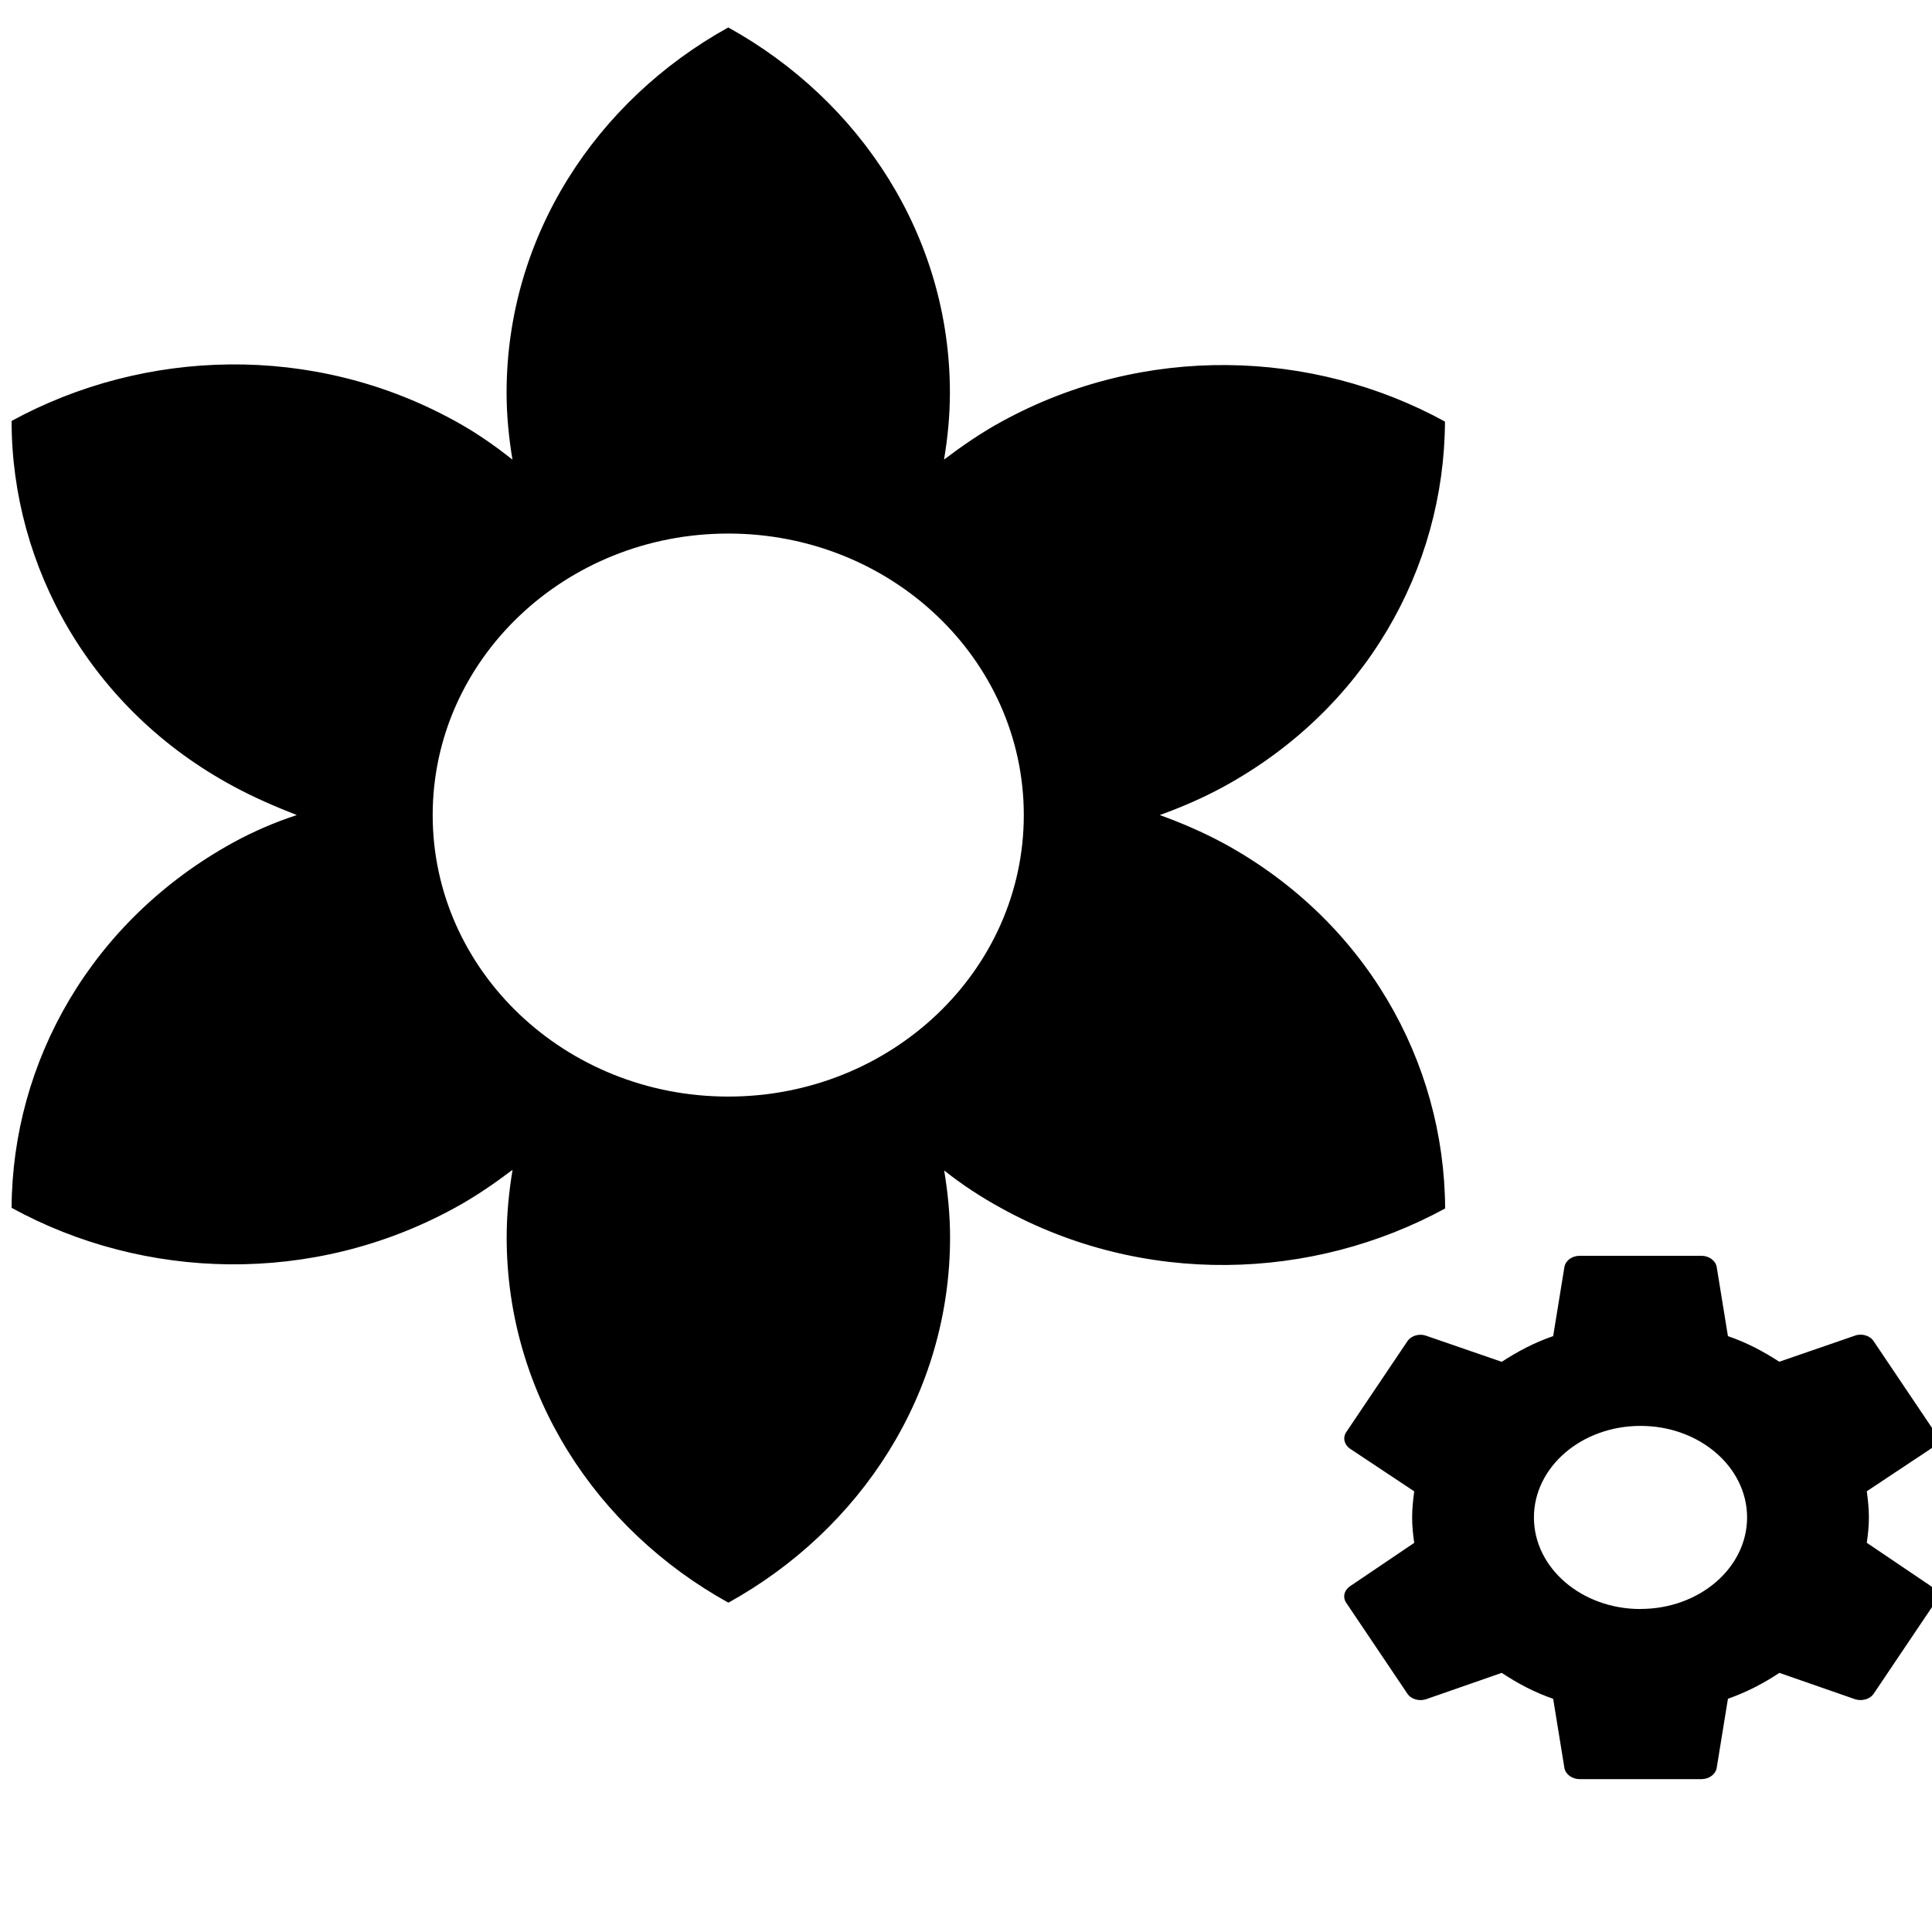
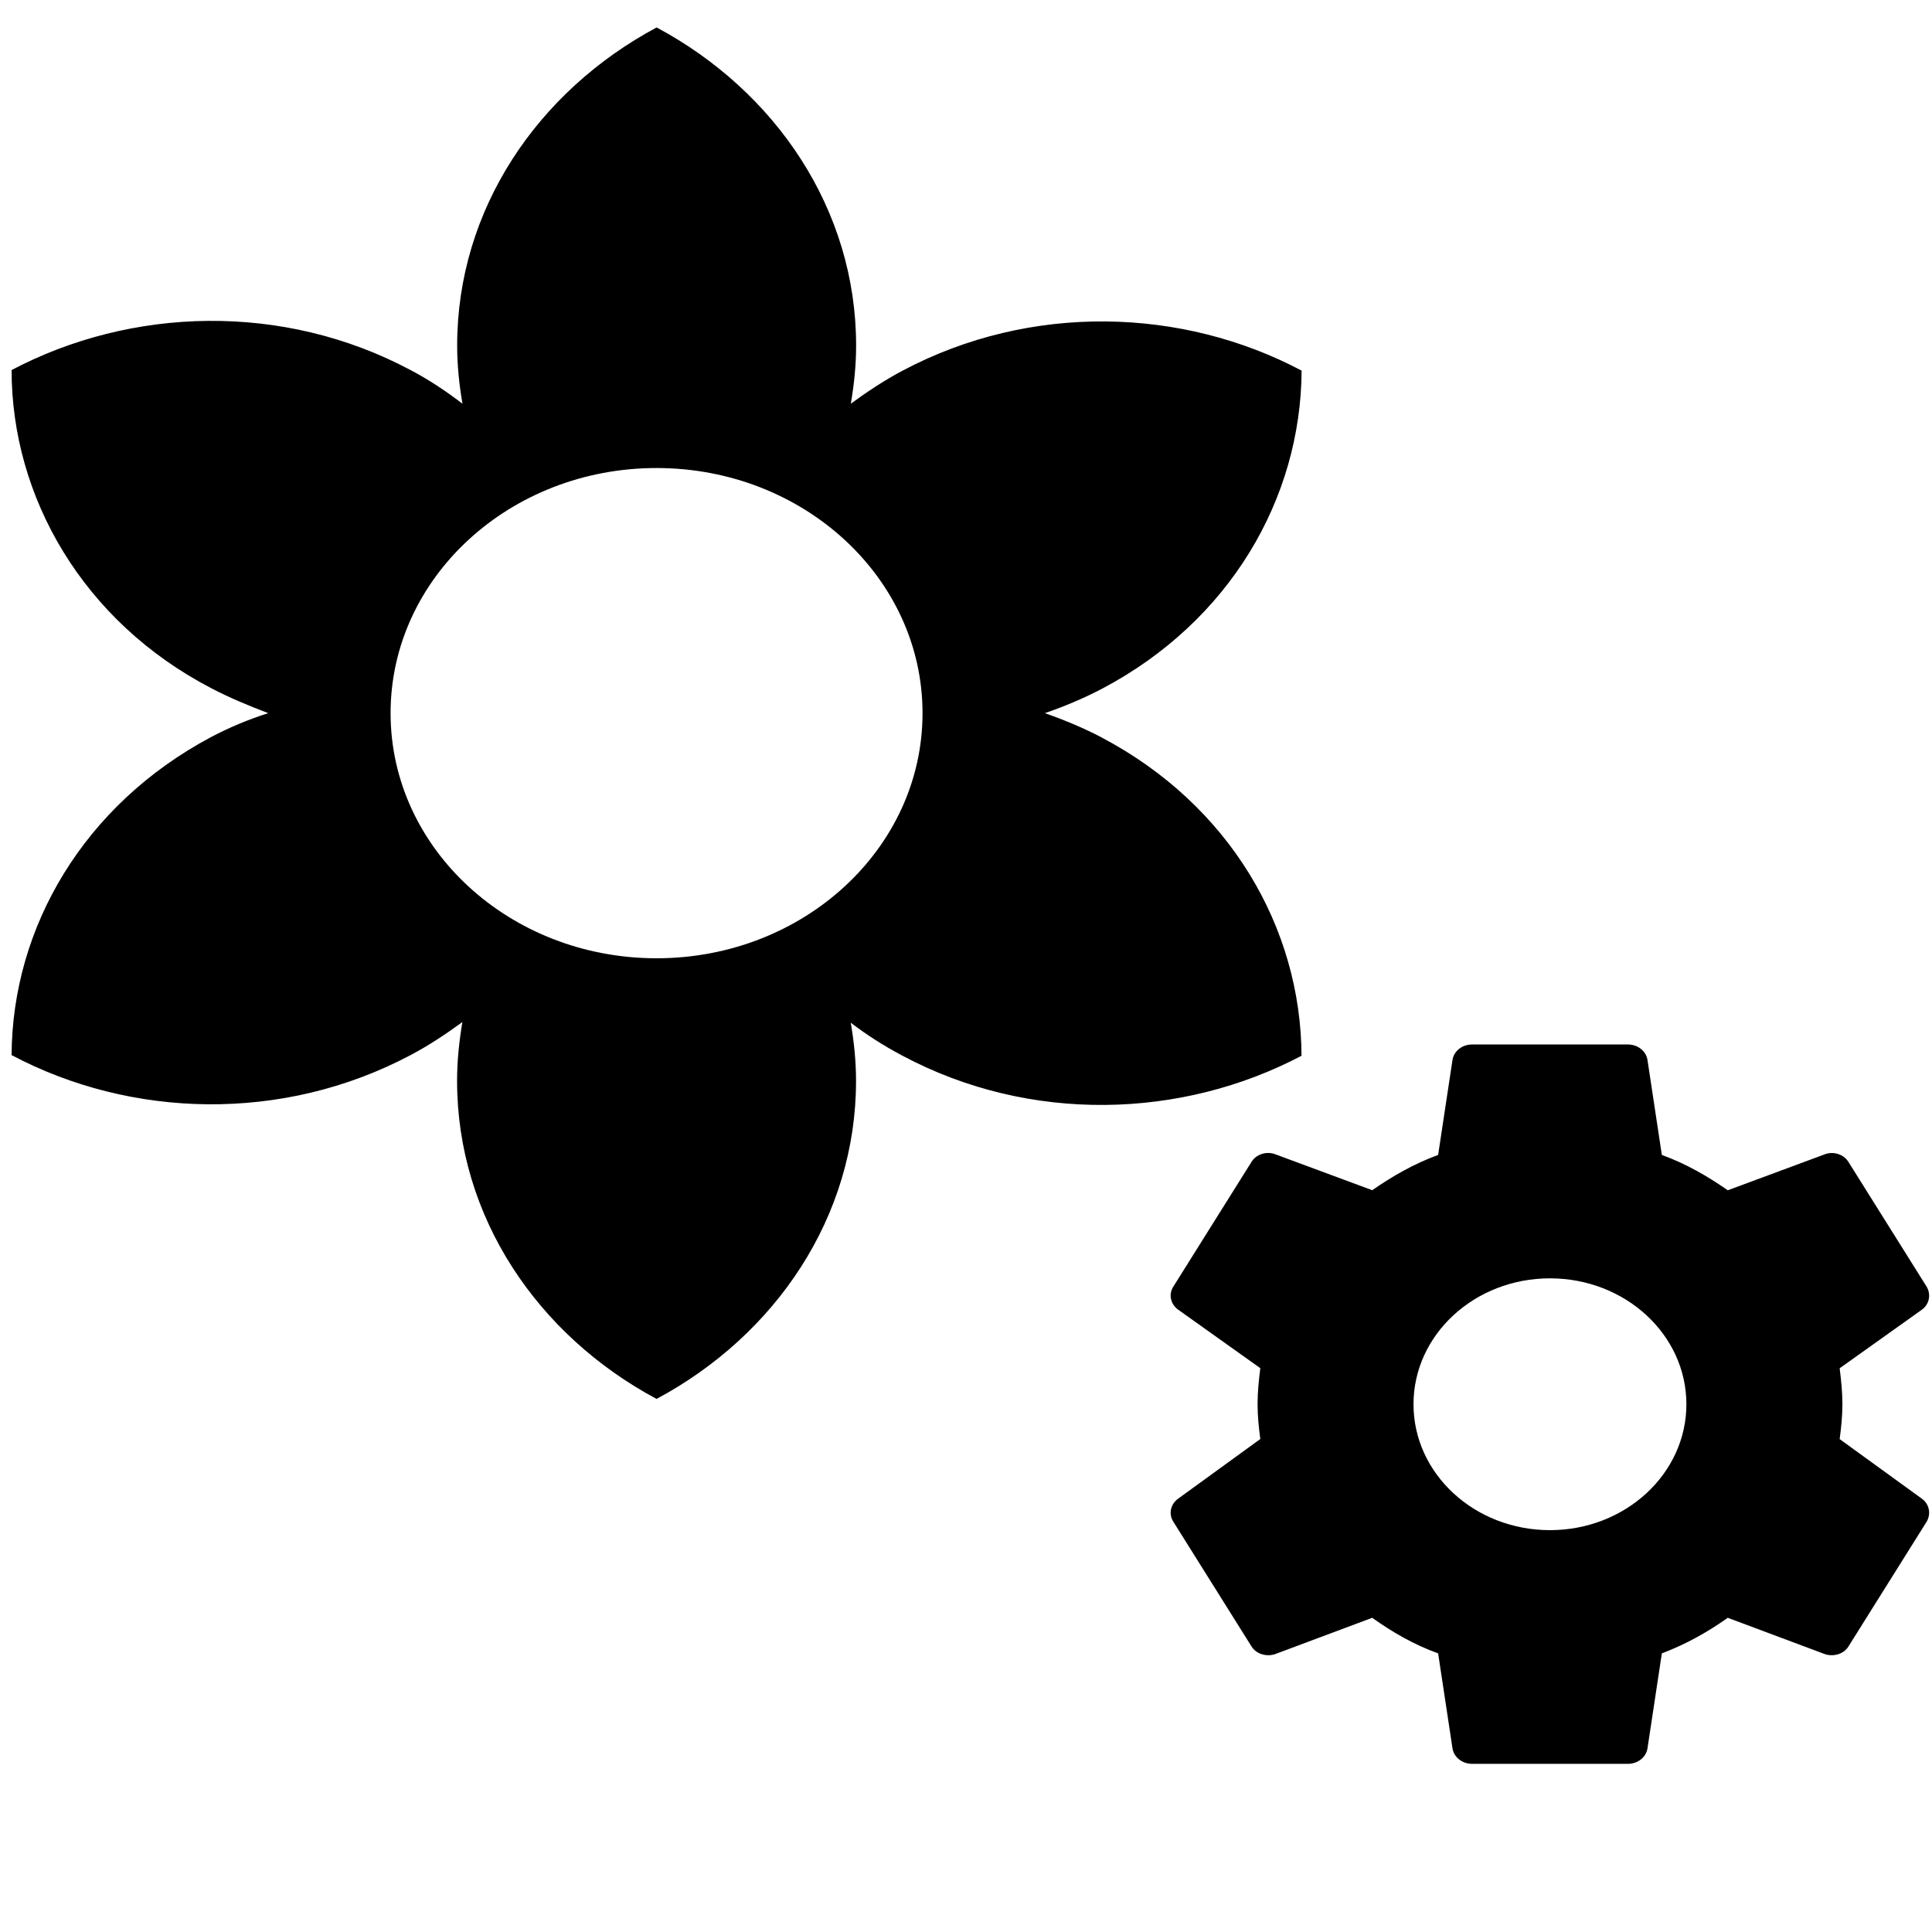
- <svg xmlns="http://www.w3.org/2000/svg" width="24px" height="24px" viewBox="0 0 24 24" version="1.1" id="SVGRoot">
+ <svg xmlns="http://www.w3.org/2000/svg" id="SVGRoot" version="1.1" viewBox="0 0 24 24" height="24px" width="24px">
  <defs id="defs1366" />
  <g id="layer1">
-     <path id="path1932" d="M 9.047,13.622 A 3.671,3.497 0 0 1 5.375,10.125 3.671,3.497 0 0 1 9.047,6.628 3.671,3.497 0 0 1 12.718,10.125 3.671,3.497 0 0 1 9.047,13.622 m 6.15,-3.148 C 14.939,10.335 14.673,10.221 14.407,10.125 14.673,10.029 14.939,9.915 15.196,9.775 16.959,8.814 17.941,7.065 17.95,5.237 c -1.643,-0.901 -3.736,-0.971 -5.507,0 -0.257,0.14 -0.496,0.306 -0.716,0.472 0.046,-0.271 0.073,-0.551 0.073,-0.831 C 11.8,2.938 10.69,1.251 9.047,0.341 7.404,1.251 6.293,2.938 6.293,4.879 c 0,0.28 0.028,0.56 0.073,0.831 C 6.146,5.535 5.908,5.369 5.651,5.229 c -1.762,-0.971 -3.855,-0.901 -5.507,0 0,1.81 0.982,3.585 2.754,4.538 C 3.154,9.906 3.42,10.02 3.687,10.125 3.42,10.212 3.154,10.326 2.897,10.466 1.135,11.436 0.153,13.185 0.144,15.004 c 1.643,0.901 3.736,0.971 5.507,0 0.257,-0.14 0.496,-0.306 0.716,-0.472 -0.046,0.28 -0.073,0.56 -0.073,0.839 0,1.941 1.111,3.628 2.754,4.538 1.643,-0.909 2.754,-2.597 2.754,-4.538 0,-0.28 -0.028,-0.56 -0.073,-0.831 0.22,0.175 0.459,0.332 0.716,0.472 1.762,0.971 3.855,0.901 5.507,0 -0.009,-1.827 -0.991,-3.576 -2.754,-4.538 z" style="stroke-width:0.896" />
-     <path id="path2016" d="M 20.379,19.988 A 1.324,1.138 0 0 1 19.055,18.85 a 1.324,1.138 0 0 1 1.324,-1.137 1.324,1.138 0 0 1 1.324,1.137 1.324,1.138 0 0 1 -1.324,1.137 m 2.811,-0.822 c 0.015,-0.104 0.026,-0.208 0.026,-0.315 0,-0.107 -0.011,-0.214 -0.026,-0.325 l 0.798,-0.53 c 0.072,-0.049 0.091,-0.137 0.045,-0.208 l -0.757,-1.125 c -0.045,-0.071 -0.148,-0.101 -0.231,-0.071 l -0.942,0.325 C 21.908,16.79 21.703,16.679 21.465,16.598 L 21.325,15.736 C 21.31,15.659 21.23,15.6 21.136,15.6 h -1.513 c -0.095,0 -0.174,0.059 -0.189,0.137 l -0.14,0.861 c -0.238,0.081 -0.443,0.192 -0.639,0.319 l -0.942,-0.325 c -0.083,-0.029 -0.185,0 -0.231,0.071 l -0.757,1.125 c -0.049,0.071 -0.026,0.159 0.045,0.208 l 0.798,0.53 c -0.015,0.11 -0.026,0.218 -0.026,0.325 0,0.107 0.011,0.211 0.026,0.315 l -0.798,0.539 c -0.072,0.049 -0.095,0.137 -0.045,0.208 l 0.757,1.125 c 0.045,0.071 0.148,0.098 0.231,0.071 l 0.942,-0.328 c 0.197,0.13 0.401,0.24 0.639,0.322 l 0.14,0.861 c 0.015,0.078 0.095,0.137 0.189,0.137 h 1.513 c 0.095,0 0.174,-0.059 0.189,-0.137 l 0.14,-0.861 c 0.238,-0.085 0.443,-0.192 0.639,-0.322 l 0.942,0.328 c 0.083,0.026 0.185,0 0.231,-0.071 l 0.757,-1.125 c 0.045,-0.071 0.026,-0.159 -0.045,-0.208 z" style="stroke-width:0.351" />
+     <path style="stroke-width:0.793" d="M 8.156,11.904 A 3.304,3.045 0 0 1 4.852,8.859 3.304,3.045 0 0 1 8.156,5.814 3.304,3.045 0 0 1 11.46,8.859 3.304,3.045 0 0 1 8.156,11.904 M 13.691,9.164 C 13.459,9.042 13.22,8.943 12.98,8.859 13.22,8.776 13.459,8.677 13.691,8.555 15.277,7.718 16.16,6.195 16.169,4.604 c -1.479,-0.784 -3.362,-0.845 -4.956,0 -0.231,0.122 -0.446,0.266 -0.644,0.411 0.041,-0.236 0.066,-0.48 0.066,-0.723 2e-6,-1.69 -0.999,-3.159 -2.478,-3.951 -1.479,0.792 -2.478,2.261 -2.478,3.951 0,0.244 0.025,0.487 0.066,0.723 C 5.546,4.863 5.331,4.718 5.1,4.597 c -1.586,-0.845 -3.469,-0.784 -4.956,0 0,1.576 0.884,3.121 2.478,3.951 C 2.853,8.669 3.093,8.768 3.332,8.859 3.093,8.935 2.853,9.034 2.622,9.156 1.036,10.001 0.152,11.524 0.144,13.107 c 1.479,0.784 3.362,0.845 4.956,0 0.231,-0.122 0.446,-0.266 0.644,-0.411 -0.041,0.244 -0.066,0.487 -0.066,0.731 0,1.69 0.999,3.159 2.478,3.951 1.479,-0.792 2.478,-2.261 2.478,-3.951 0,-0.244 -0.025,-0.487 -0.066,-0.723 0.198,0.152 0.413,0.289 0.644,0.411 1.586,0.845 3.469,0.784 4.956,0 -0.008,-1.591 -0.892,-3.113 -2.478,-3.951 z" id="path1932" />
+     <path style="stroke-width:0.465" d="m 19.254,19.008 a 1.695,1.564 0 0 1 -1.695,-1.564 1.695,1.564 0 0 1 1.695,-1.564 1.695,1.564 0 0 1 1.695,1.564 1.695,1.564 0 0 1 -1.695,1.564 m 3.599,-1.131 c 0.019,-0.143 0.034,-0.286 0.034,-0.433 0,-0.147 -0.015,-0.295 -0.034,-0.447 l 1.022,-0.728 c 0.092,-0.067 0.116,-0.188 0.058,-0.286 l -0.969,-1.546 c -0.058,-0.098 -0.189,-0.139 -0.295,-0.098 l -1.206,0.447 C 21.211,14.611 20.95,14.459 20.644,14.347 l -0.179,-1.184 C 20.446,13.055 20.344,12.975 20.223,12.975 h -1.937 c -0.121,0 -0.223,0.08 -0.242,0.188 l -0.179,1.184 c -0.305,0.112 -0.567,0.264 -0.819,0.438 l -1.206,-0.447 c -0.107,-0.04 -0.237,0 -0.295,0.098 l -0.969,1.546 c -0.063,0.098 -0.034,0.219 0.058,0.286 l 1.022,0.728 c -0.019,0.152 -0.034,0.299 -0.034,0.447 0,0.147 0.015,0.29 0.034,0.433 l -1.022,0.742 c -0.092,0.067 -0.121,0.188 -0.058,0.286 l 0.969,1.546 c 0.058,0.098 0.189,0.134 0.295,0.098 l 1.206,-0.451 c 0.252,0.179 0.513,0.331 0.819,0.442 l 0.179,1.184 c 0.019,0.107 0.121,0.188 0.242,0.188 h 1.937 c 0.121,0 0.223,-0.08 0.242,-0.188 l 0.179,-1.184 c 0.305,-0.116 0.567,-0.264 0.819,-0.442 l 1.206,0.451 c 0.107,0.036 0.237,0 0.295,-0.098 l 0.969,-1.546 c 0.058,-0.098 0.034,-0.219 -0.058,-0.286 z" id="path2016" />
  </g>
</svg>
